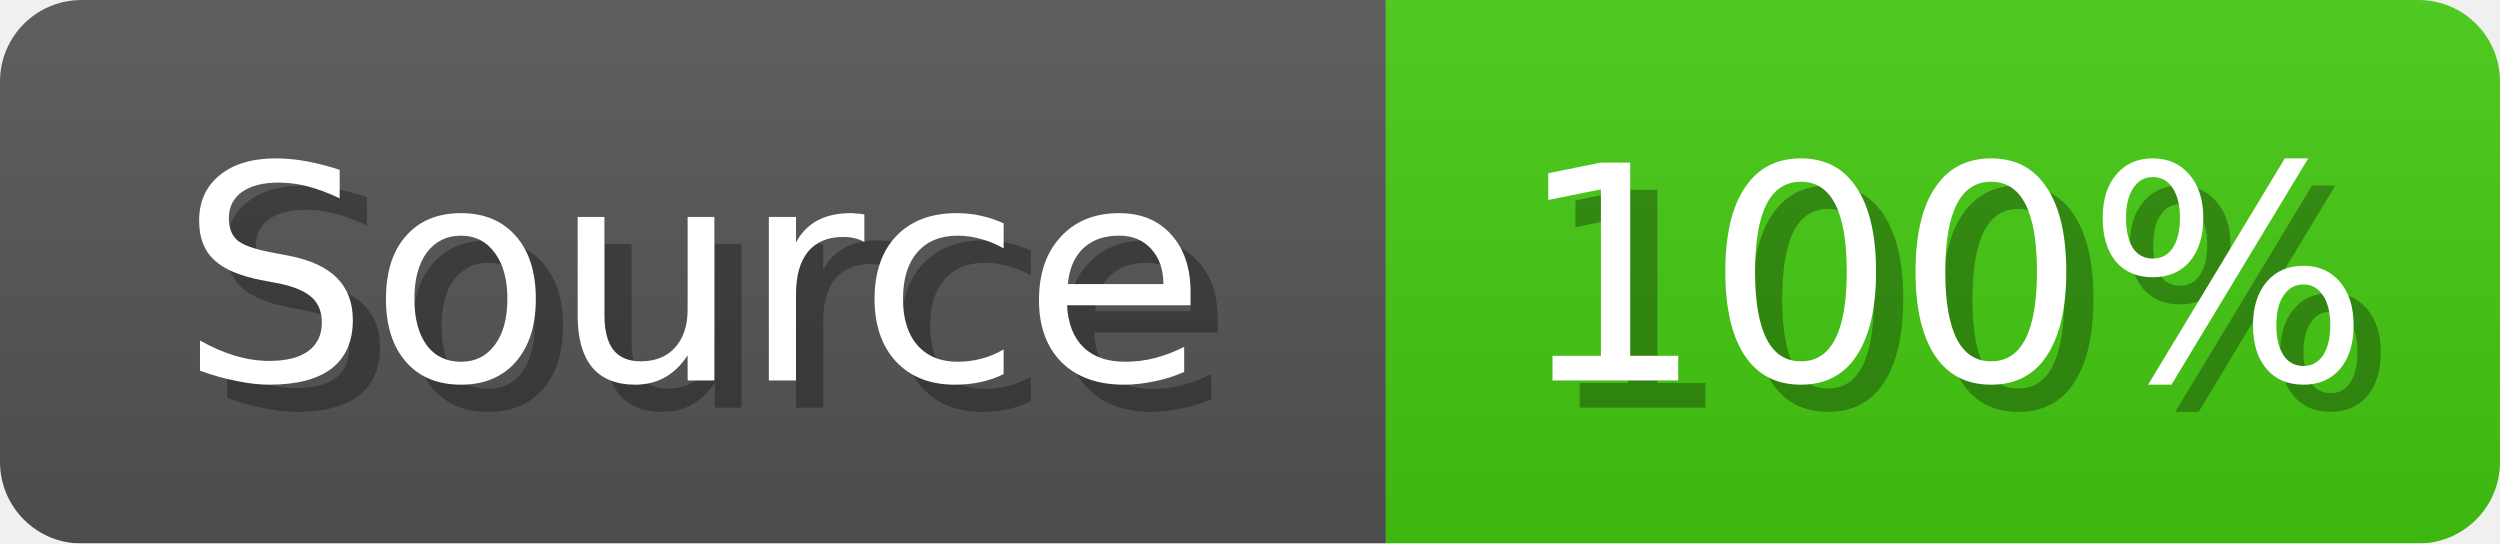
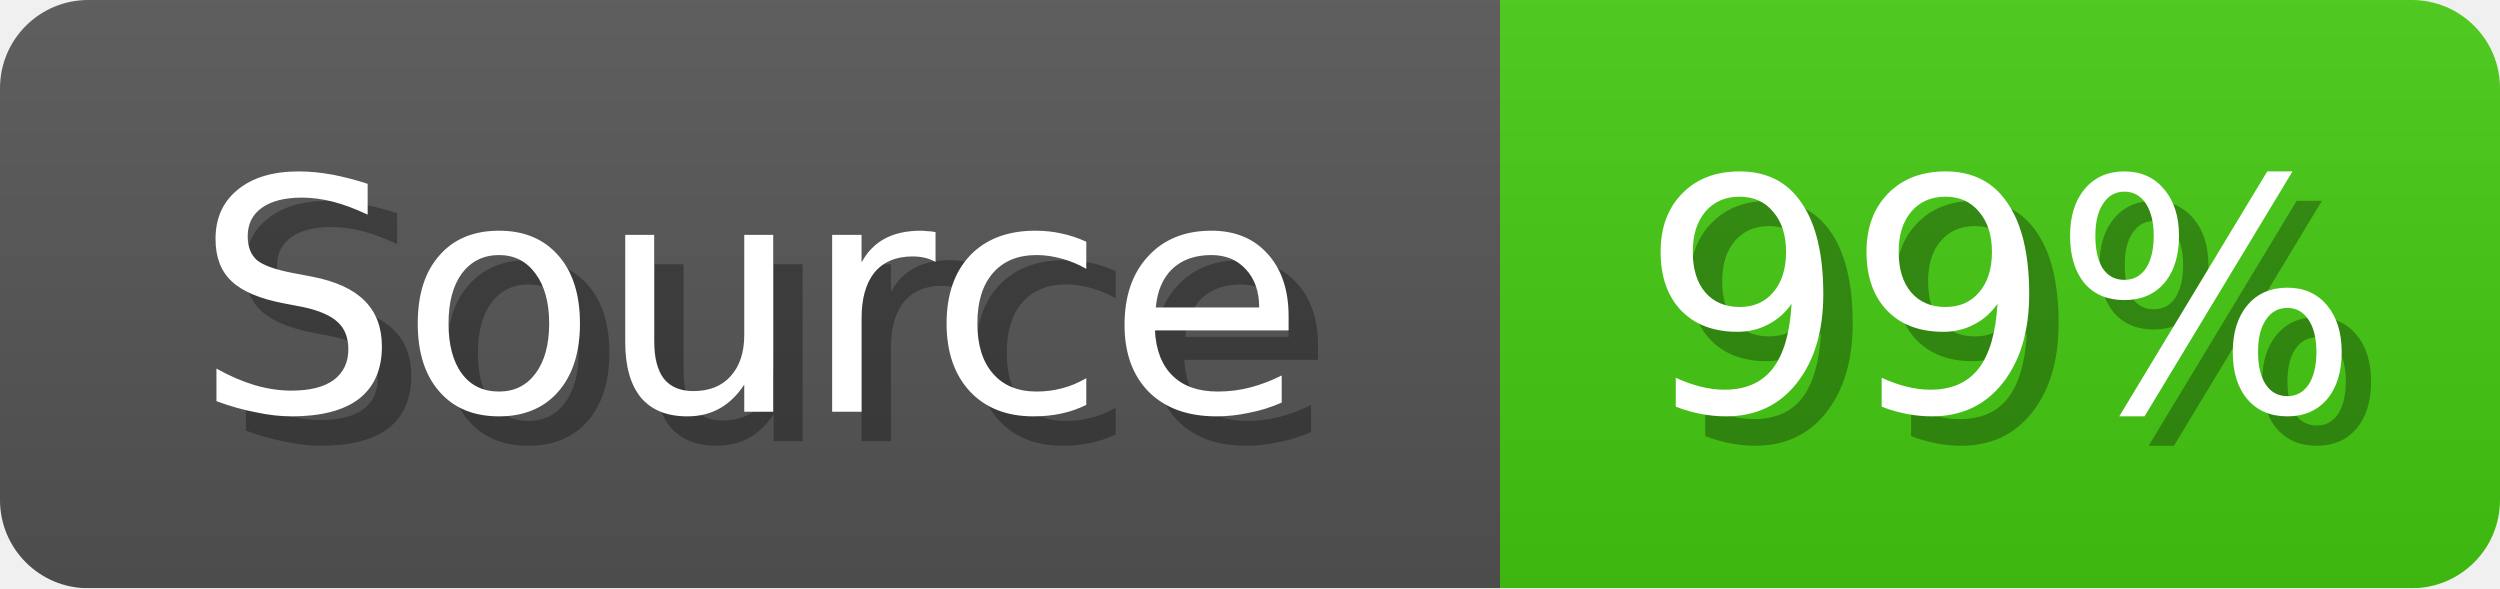
- <svg xmlns="http://www.w3.org/2000/svg" width="92" height="20">
+ <svg xmlns="http://www.w3.org/2000/svg" width="85" height="20">
  <linearGradient id="b" x2="0" y2="100%">
    <stop offset="0" stop-color="#bbb" stop-opacity=".1" />
    <stop offset="1" stop-opacity=".1" />
  </linearGradient>
  <mask id="anybadge_3">
-     <rect width="92" height="20" rx="3" fill="#fff" />
+     <rect width="85" height="20" rx="3" fill="#fff" />
  </mask>
  <g mask="url(#anybadge_3)">
    <path fill="#555" d="M0 0h51v20H0z" />
-     <path fill="#4C1" d="M51 0h41v20H51z" />
-     <path fill="url(#b)" d="M0 0h92v20H0z" />
+     <path fill="#4C1" d="M51 0h34v20H51z" />
+     <path fill="url(#b)" d="M0 0h85v20H0z" />
  </g>
  <g fill="#fff" text-anchor="middle" font-family="DejaVu Sans,Verdana,Geneva,sans-serif" font-size="11">
    <text x="26.5" y="15" fill="#010101" fill-opacity=".3">Source</text>
    <text x="25.5" y="14">Source</text>
  </g>
  <g fill="#fff" text-anchor="middle" font-family="DejaVu Sans,Verdana,Geneva,sans-serif" font-size="11">
-     <text x="72.5" y="15" fill="#010101" fill-opacity=".3">100%</text>
-     <text x="71.5" y="14">100%</text>
+     <text x="69.0" y="15" fill="#010101" fill-opacity=".3">99%</text>
+     <text x="68.0" y="14">99%</text>
  </g>
</svg>
